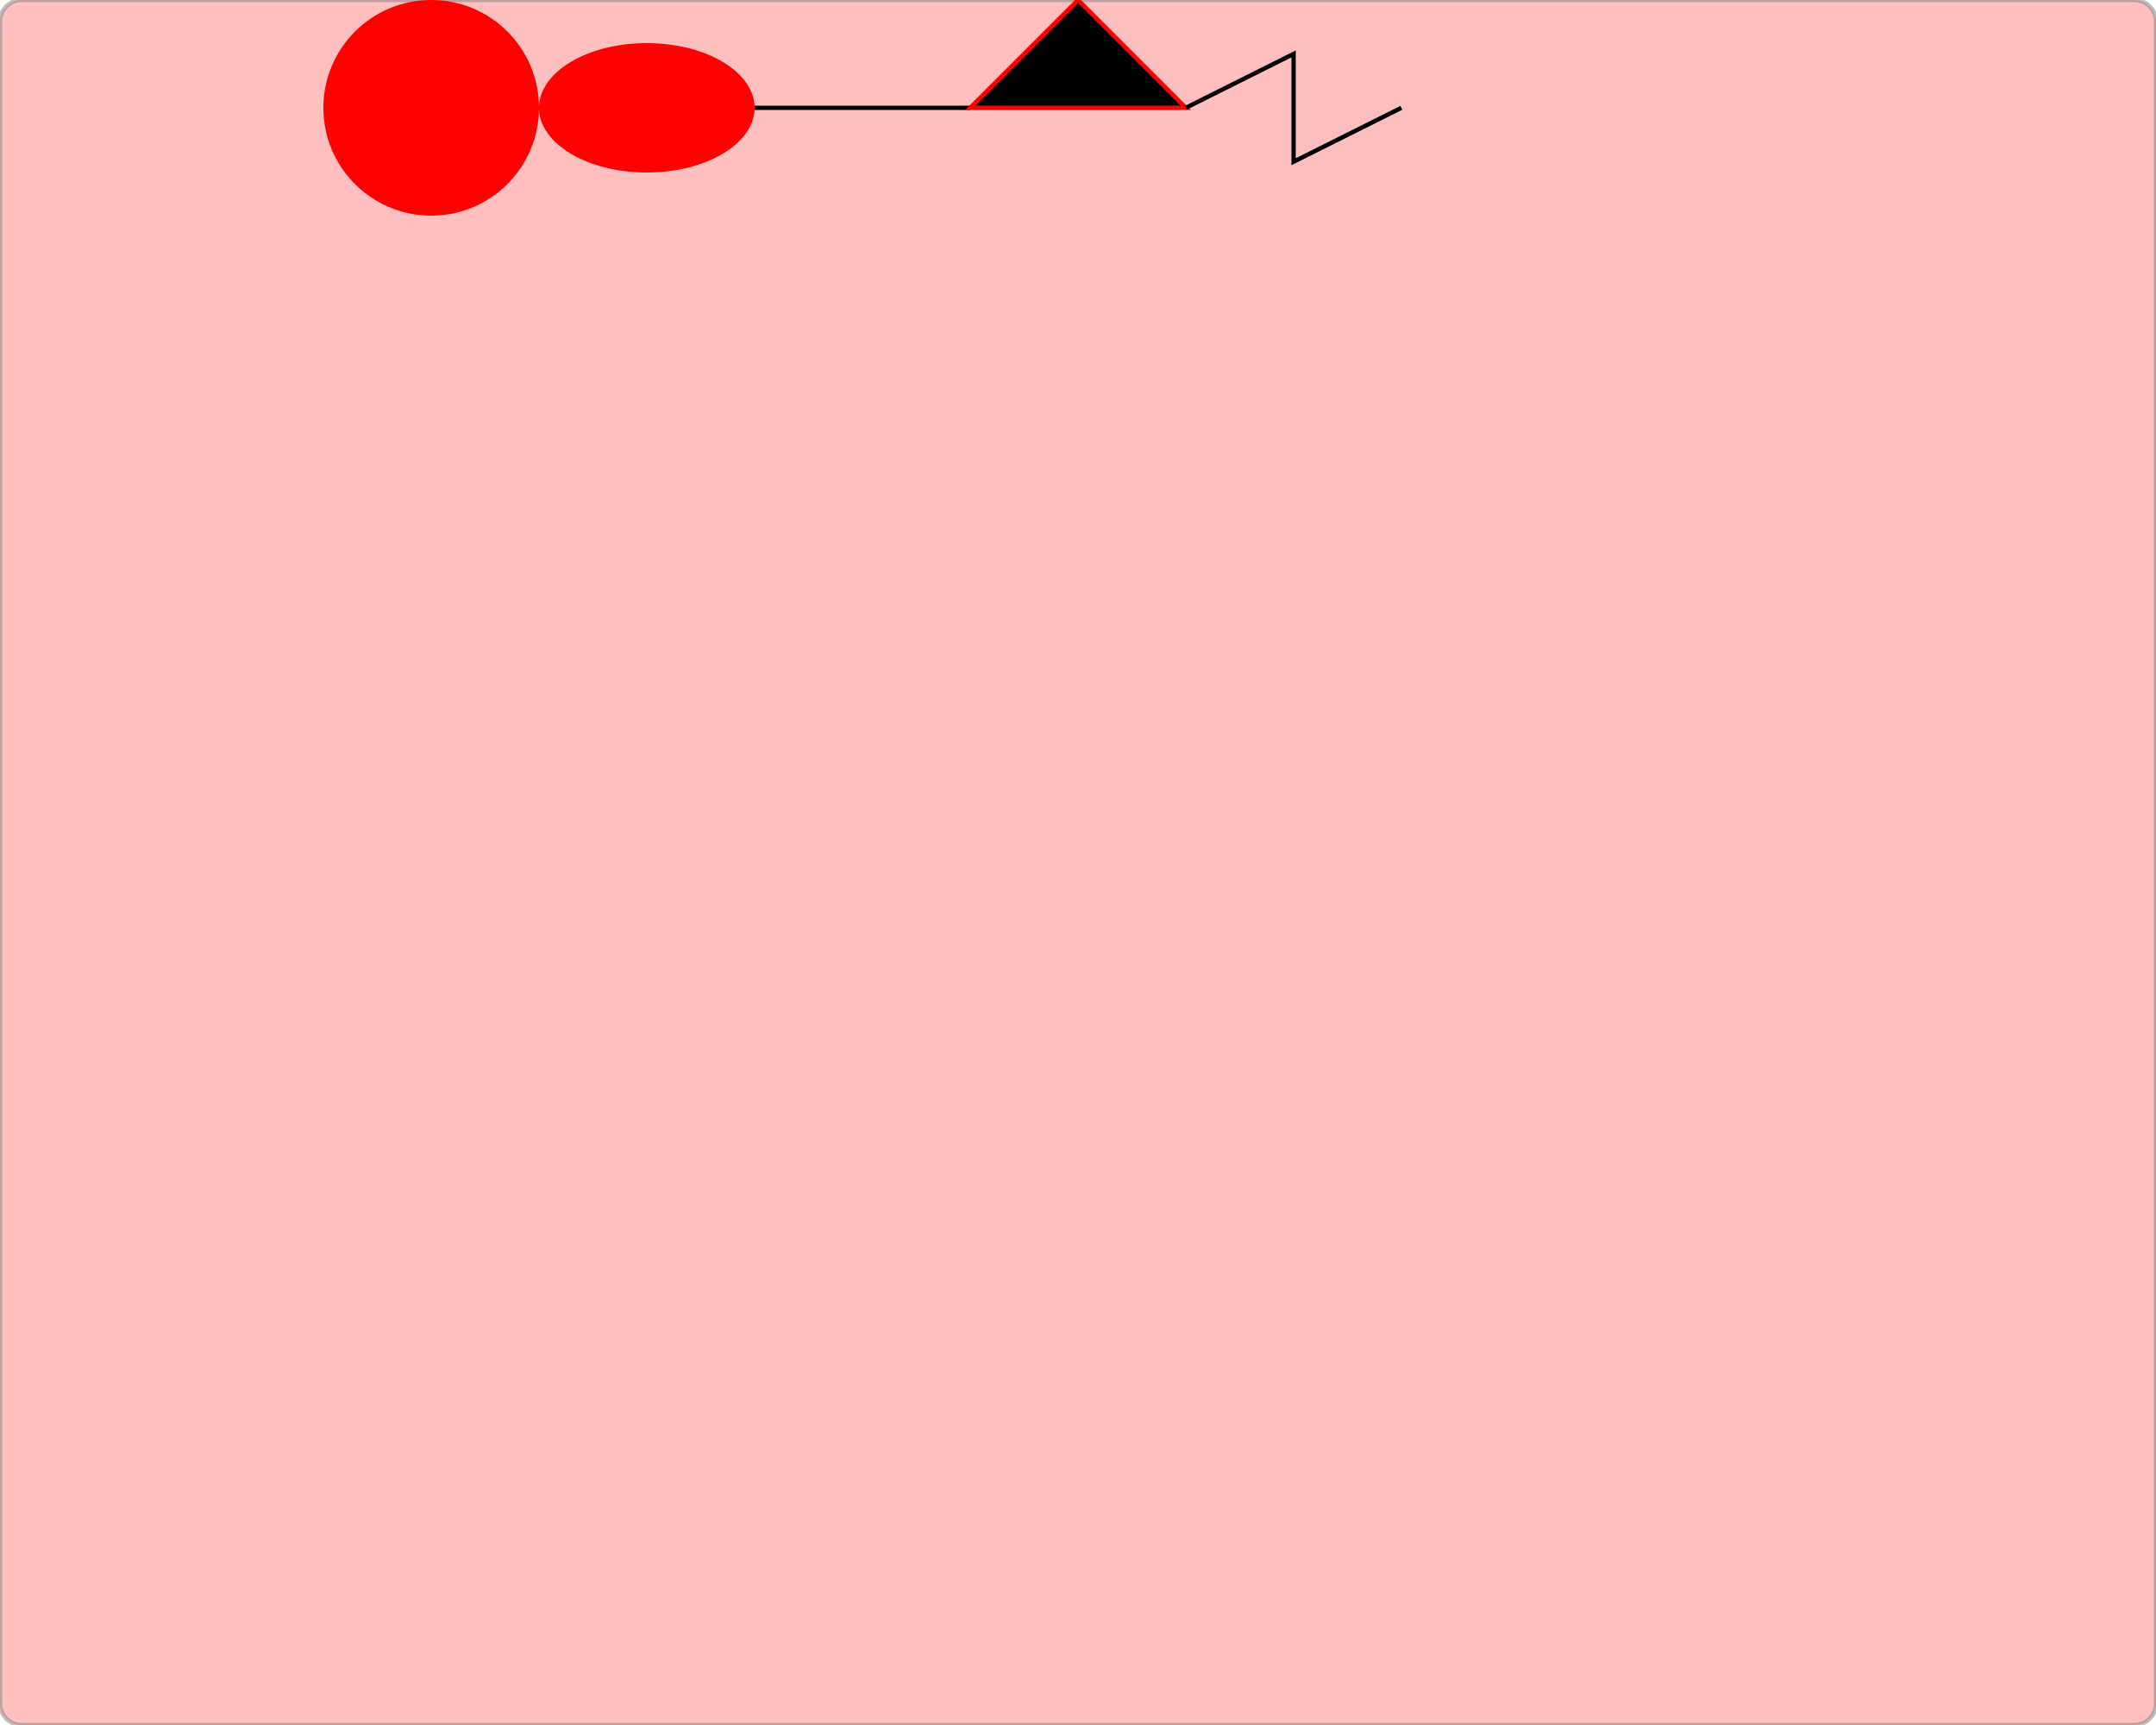
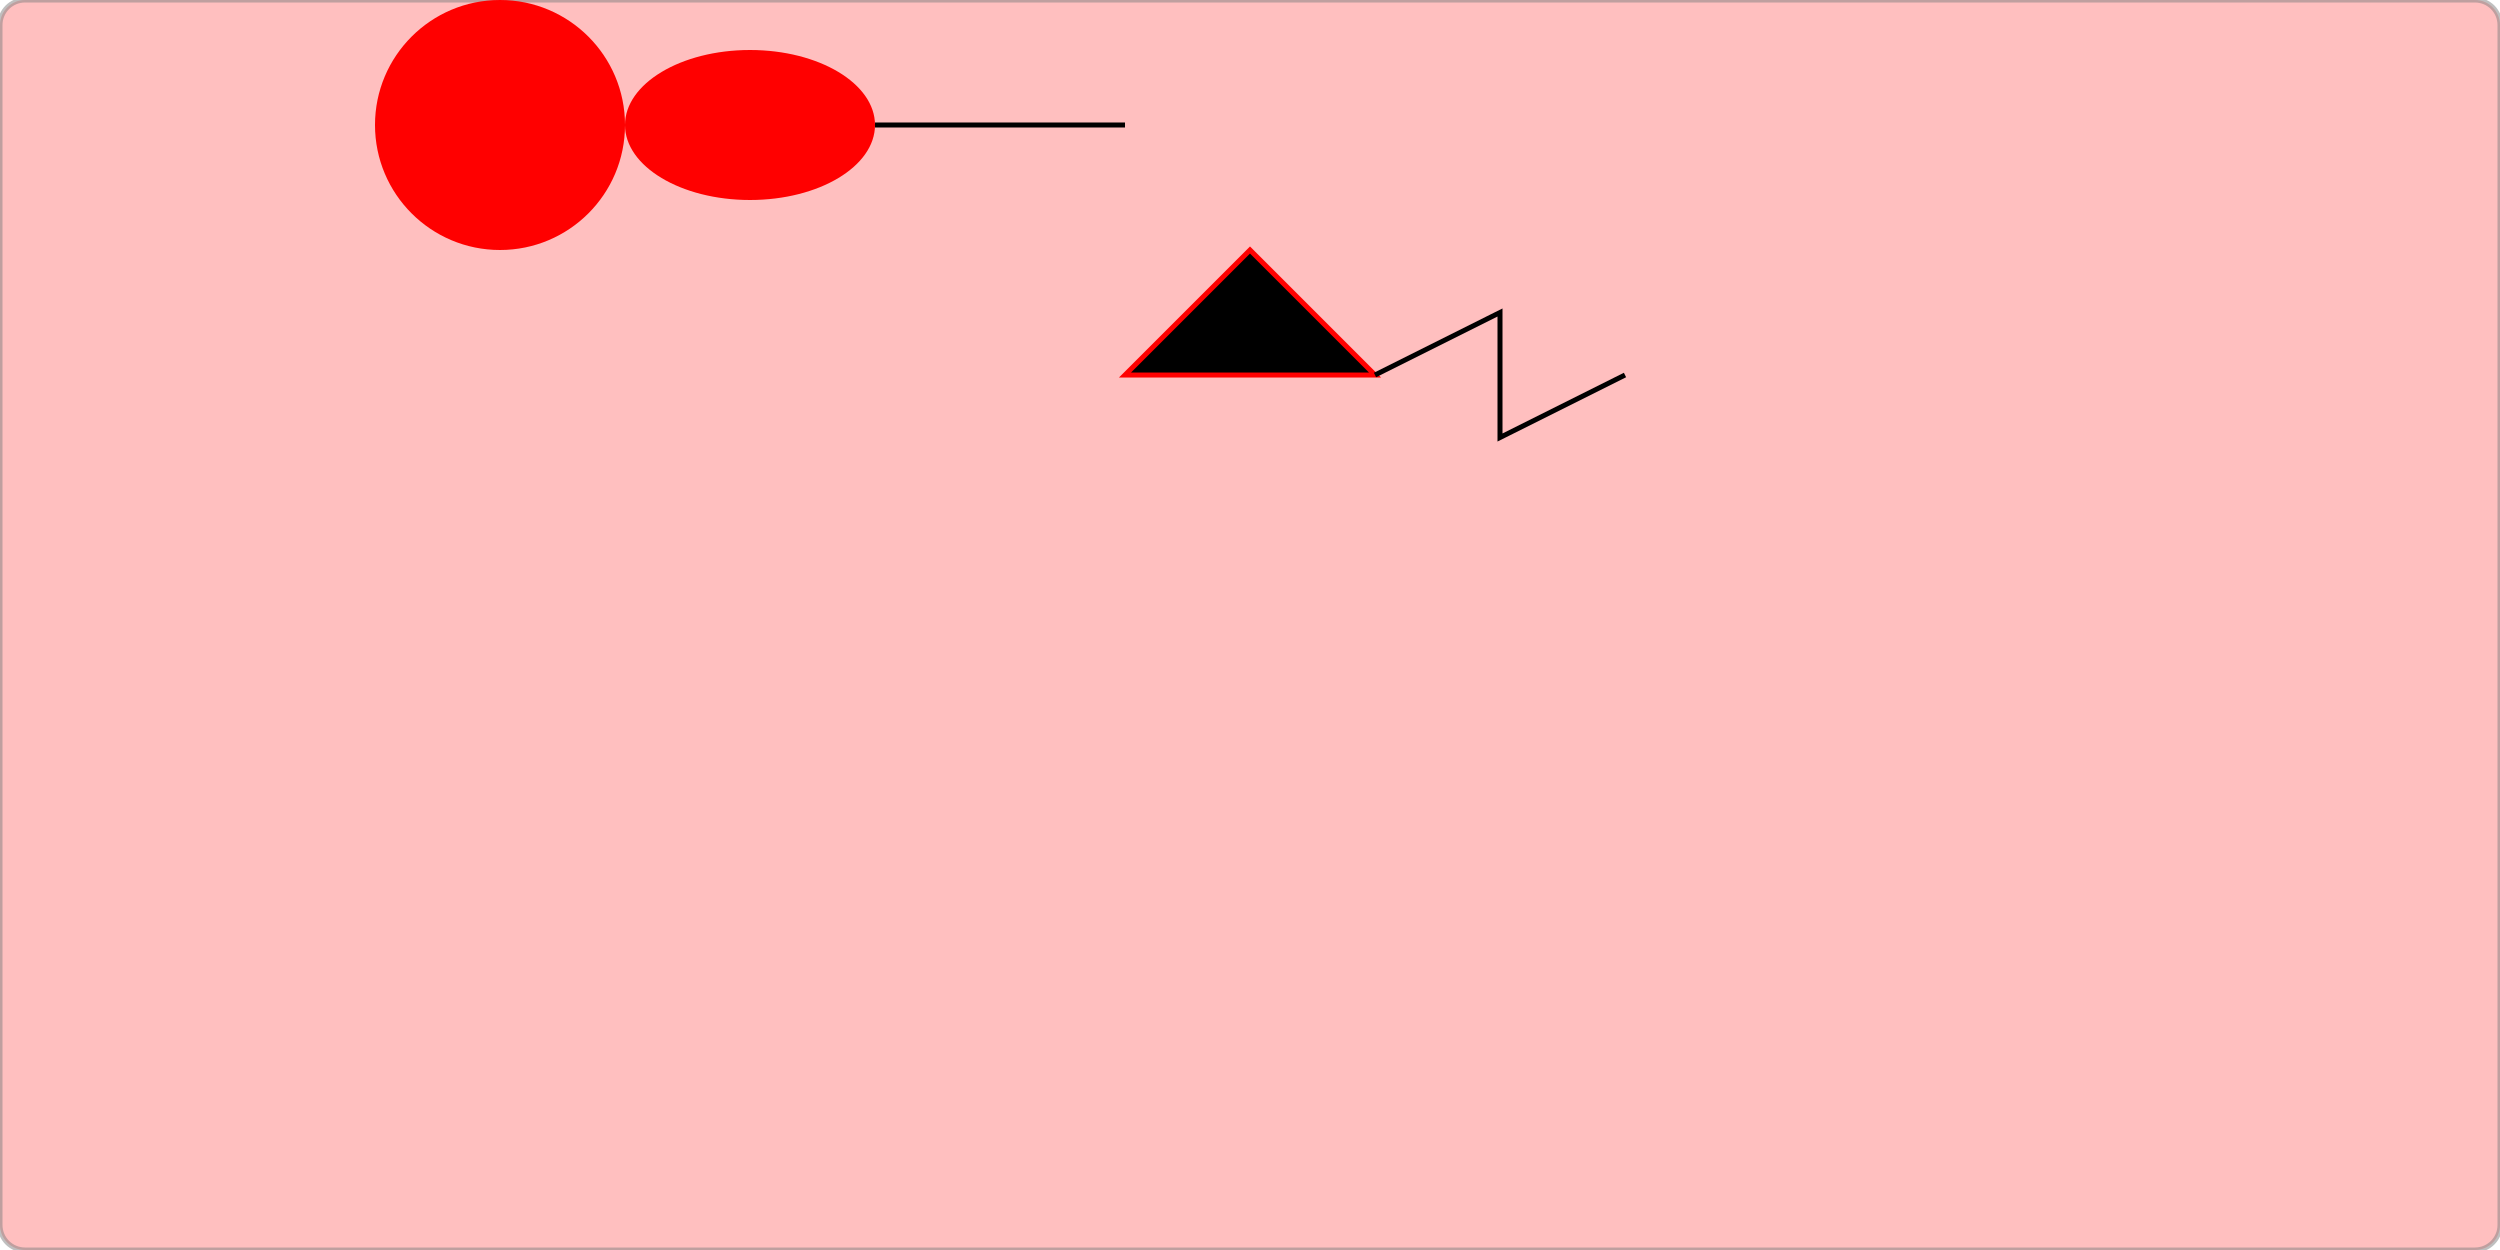
- <svg xmlns="http://www.w3.org/2000/svg" version="1.1" width="1000px" height="800px" style="background-color:gray;" viewBox="0 0 1000 800" preserveAspectRatio="">
+ <svg xmlns="http://www.w3.org/2000/svg" version="1.1" width="1000" height="500" style="background-color:gray;">
  <rect width="100%" height="100%" x="0" y="0" rx="10" ry="10" style="fill:red; stroke:black; stroke-width:2; opacity:0.5; fill-opacity:0.5; stroke-opacity:0.5;" />
  <circle cx="200" cy="50" r="50" style="fill:red;" />
  <ellipse cx="300" cy="50" rx="50" ry="30" style="fill:red;" />
  <line x1="350" y1="50" x2="450" y2="50" style="stroke:black; stroke-width:2;" />
-   <polygon points="450,50 500,0 550,50" style="stroke:red; stroke-width:2;" />
-   <polyline points="550,50 600,25 600,75 650,50" style="stroke:black; stroke-width:2; fill:transparent;" />
+   <g transform="translate(0,100)">
+     <polygon points="450,50 500,0 550,50" style="stroke:red; stroke-width:2;" />
+     <polyline points="550,50 600,25 600,75 650,50" style="stroke:black; stroke-width:2; fill:transparent;" />
+   </g>
</svg>
